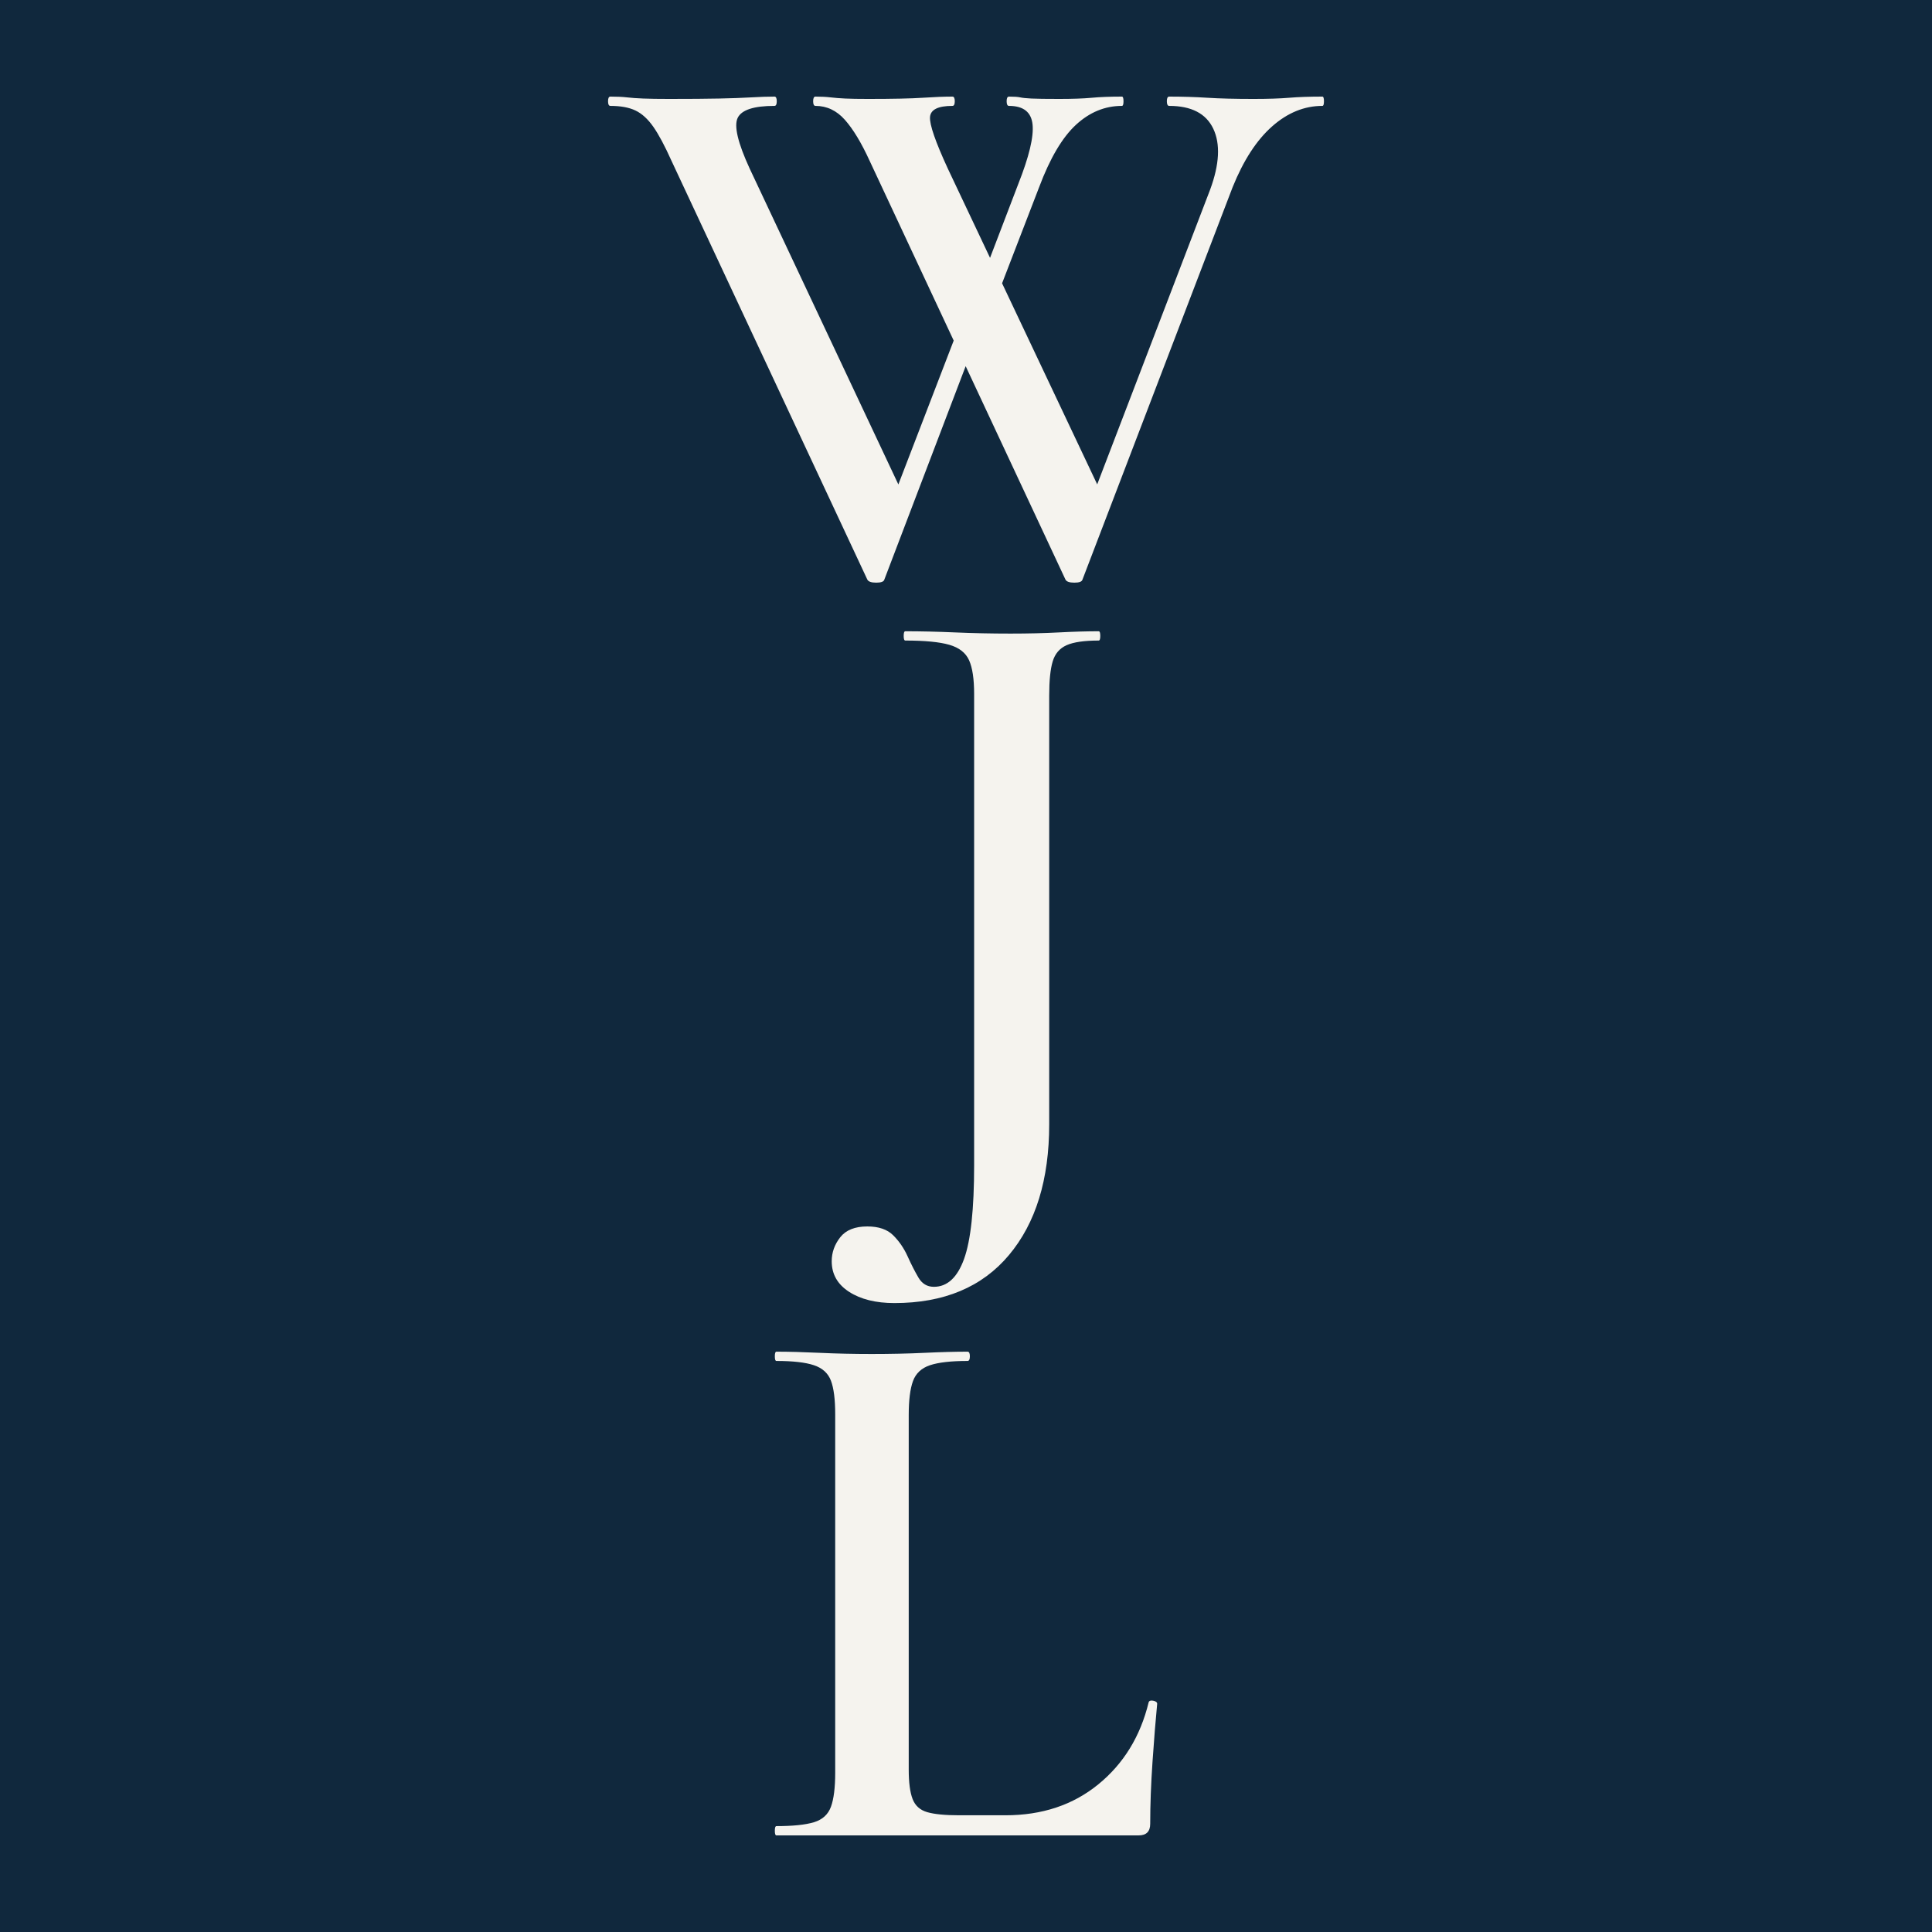
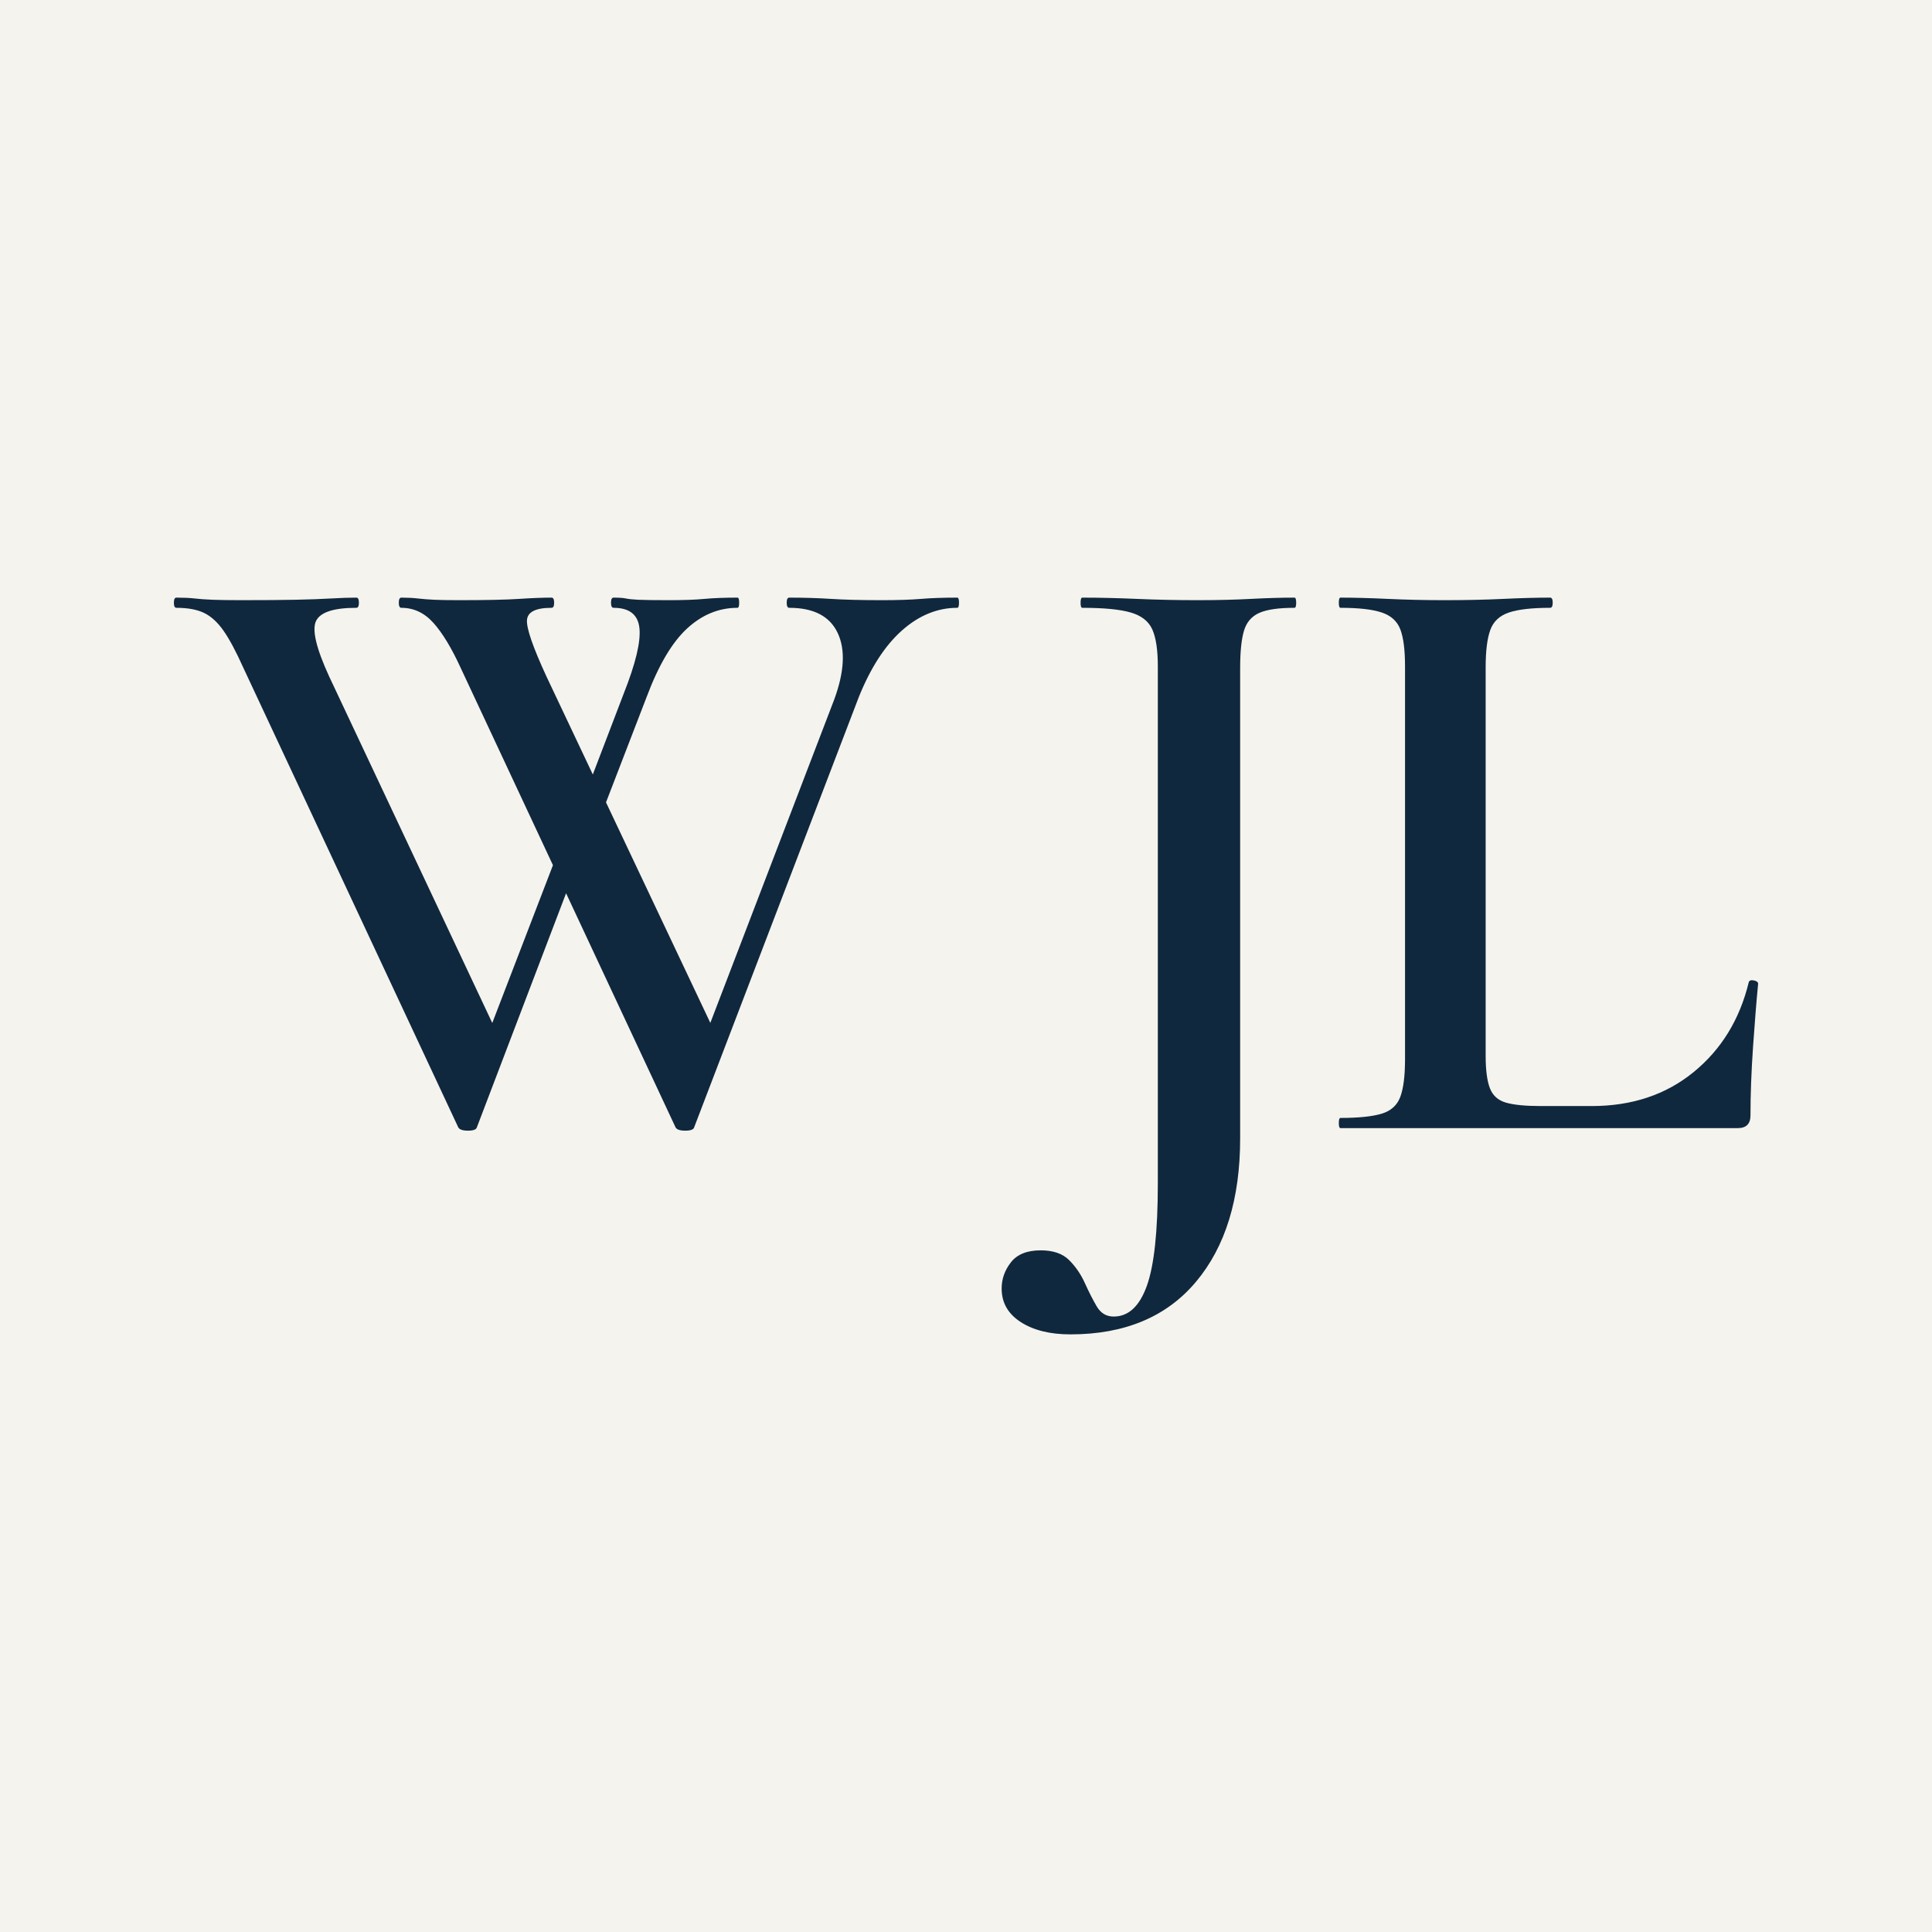
<svg xmlns="http://www.w3.org/2000/svg" viewBox="0 0 512 512">
-   <rect width="512" height="512" fill="#10283d" />
-   <g fill="#f5f3ee">
-     <path transform="matrix(0.20511 0 0 -0.20511 161.137 153.794)" d="M482 329 357 1Q356 -3 346.5 -3.0Q337 -3 335 1L82 542Q69 571 58.5 586.0Q48 601 35.5 607.0Q23 613 3 613Q0 613 0.0 619.0Q0 625 3 625Q16 625 24.5 624.0Q33 623 45.5 622.5Q58 622 79 622Q119 622 143.5 622.5Q168 623 185.0 624.0Q202 625 215 625Q218 625 218.0 619.0Q218 613 215 613Q175 613 167.5 597.5Q160 582 183 532L384 105L344 43L464 355ZM923 625Q925 625 925.0 619.0Q925 613 923 613Q888 613 858.0 586.5Q828 560 807 508L613 1Q612 -3 602.5 -3.0Q593 -3 591 1L338 542Q322 577 306.0 595.0Q290 613 268 613Q265 613 265.0 619.0Q265 625 268 625Q279 625 287.5 624.0Q296 623 306.5 622.5Q317 622 336 622Q384 622 406.5 623.5Q429 625 445 625Q448 625 448.0 619.0Q448 613 445 613Q417 613 416.0 598.5Q415 584 439 532L641 105L601 43L778 505Q796 554 782.0 583.5Q768 613 725 613Q722 613 722.0 619.0Q722 625 725 625Q751 625 774.5 623.5Q798 622 834 622Q862 622 880.0 623.5Q898 625 923 625ZM470 355 530 512Q551 565 548.5 589.0Q546 613 518 613Q515 613 515.0 619.0Q515 625 518 625Q528 625 532.5 624.0Q537 623 547.0 622.5Q557 622 583 622Q609 622 625.0 623.5Q641 625 664 625Q666 625 666.0 619.0Q666 613 664 613Q631 613 604.5 588.5Q578 564 557 508L488 329Z" />
-     <path transform="matrix(0.20511 0 0 -0.20511 231.284 295.484)" d="M292 625Q294 625 294.0 619.0Q294 613 292 613Q264 613 250.5 607.0Q237 601 232.5 586.0Q228 571 228 542V-12Q228 -119 176.0 -181.0Q124 -243 28 -243Q-8 -243 -30.5 -228.5Q-53 -214 -53 -189Q-53 -172 -42.0 -158.0Q-31 -144 -7 -144Q15 -144 26.5 -155.5Q38 -167 45.0 -182.5Q52 -198 59.0 -210.0Q66 -222 79 -222Q105 -222 118.0 -186.0Q131 -150 131 -65V544Q131 573 124.5 587.5Q118 602 99.0 607.5Q80 613 42 613Q40 613 40.0 619.0Q40 625 42 625Q72 625 106.5 623.5Q141 622 178 622Q212 622 240.5 623.5Q269 625 292 625Z" />
-     <path transform="matrix(0.20511 0 0 -0.20511 199.185 486.400)" d="M203 543V85Q203 60 208.0 47.0Q213 34 227.0 30.0Q241 26 268 26H328Q399 26 448.0 66.0Q497 106 513 172Q514 175 519.0 174.0Q524 173 524 170Q521 139 518.0 95.5Q515 52 515 15Q515 0 500 0H32Q30 0 30.0 6.0Q30 12 32 12Q64 12 80.5 17.0Q97 22 102.5 37.0Q108 52 108 81V544Q108 573 102.5 587.5Q97 602 80.5 607.5Q64 613 32 613Q30 613 30.0 619.0Q30 625 32 625Q56 625 88.0 623.5Q120 622 155 622Q192 622 223.5 623.5Q255 625 279 625Q282 625 282.0 619.0Q282 613 279 613Q247 613 230.5 607.5Q214 602 208.5 587.0Q203 572 203 543Z" />
+   <rect width="512" height="512" fill="#f5f3ee" />
+   <g fill="#10283d">
+     <path transform="matrix(0.224937 0 0 -0.224937 46.080 298.963)" d="M482 329 357 1Q356 -3 346.5 -3.0Q337 -3 335 1L82 542Q69 571 58.5 586.0Q48 601 35.5 607.0Q23 613 3 613Q0 613 0.0 619.0Q0 625 3 625Q16 625 24.5 624.0Q33 623 45.5 622.5Q58 622 79 622Q119 622 143.5 622.5Q168 623 185.0 624.0Q202 625 215 625Q218 625 218.0 619.0Q218 613 215 613Q175 613 167.5 597.5Q160 582 183 532L384 105L344 43L464 355ZM923 625Q925 625 925.0 619.0Q925 613 923 613Q888 613 858.0 586.5Q828 560 807 508L613 1Q612 -3 602.5 -3.0Q593 -3 591 1L338 542Q322 577 306.0 595.0Q290 613 268 613Q265 613 265.0 619.0Q265 625 268 625Q279 625 287.5 624.0Q296 623 306.5 622.5Q317 622 336 622Q384 622 406.5 623.5Q429 625 445 625Q448 625 448.0 619.0Q448 613 445 613Q417 613 416.0 598.5Q415 584 439 532L641 105L601 43L778 505Q796 554 782.0 583.5Q768 613 725 613Q722 613 722.0 619.0Q722 625 725 625Q751 625 774.5 623.5Q798 622 834 622Q862 622 880.0 623.5Q898 625 923 625ZM470 355 530 512Q551 565 548.5 589.0Q546 613 518 613Q515 613 515.0 619.0Q515 625 518 625Q528 625 532.5 624.0Q537 623 547.0 622.5Q557 622 583 622Q609 622 625.0 623.5Q641 625 664 625Q666 625 666.0 619.0Q666 613 664 613Q631 613 604.5 588.5Q578 564 557 508L488 329Z" />
+     <path transform="matrix(0.224937 0 0 -0.224937 277.369 298.963)" d="M292 625Q294 625 294.0 619.0Q294 613 292 613Q264 613 250.5 607.0Q237 601 232.5 586.0Q228 571 228 542V-12Q228 -119 176.0 -181.0Q124 -243 28 -243Q-8 -243 -30.5 -228.5Q-53 -214 -53 -189Q-53 -172 -42.0 -158.0Q-31 -144 -7 -144Q15 -144 26.5 -155.5Q38 -167 45.0 -182.5Q52 -198 59.0 -210.0Q66 -222 79 -222Q105 -222 118.0 -186.0Q131 -150 131 -65V544Q131 573 124.5 587.5Q118 602 99.0 607.5Q80 613 42 613Q40 613 40.0 619.0Q40 625 42 625Q72 625 106.5 623.5Q141 622 178 622Q212 622 240.5 623.5Q269 625 292 625Z" />
+     <path transform="matrix(0.224937 0 0 -0.224937 348.053 298.963)" d="M203 543V85Q203 60 208.0 47.0Q213 34 227.0 30.0Q241 26 268 26H328Q399 26 448.0 66.0Q497 106 513 172Q514 175 519.0 174.0Q524 173 524 170Q521 139 518.0 95.5Q515 52 515 15Q515 0 500 0H32Q30 0 30.0 6.0Q30 12 32 12Q64 12 80.5 17.0Q97 22 102.5 37.0Q108 52 108 81V544Q108 573 102.5 587.5Q97 602 80.5 607.5Q64 613 32 613Q30 613 30.0 619.0Q30 625 32 625Q56 625 88.0 623.5Q120 622 155 622Q192 622 223.5 623.5Q255 625 279 625Q282 625 282.0 619.0Q282 613 279 613Q247 613 230.5 607.5Q214 602 208.5 587.0Q203 572 203 543Z" />
  </g>
</svg>
